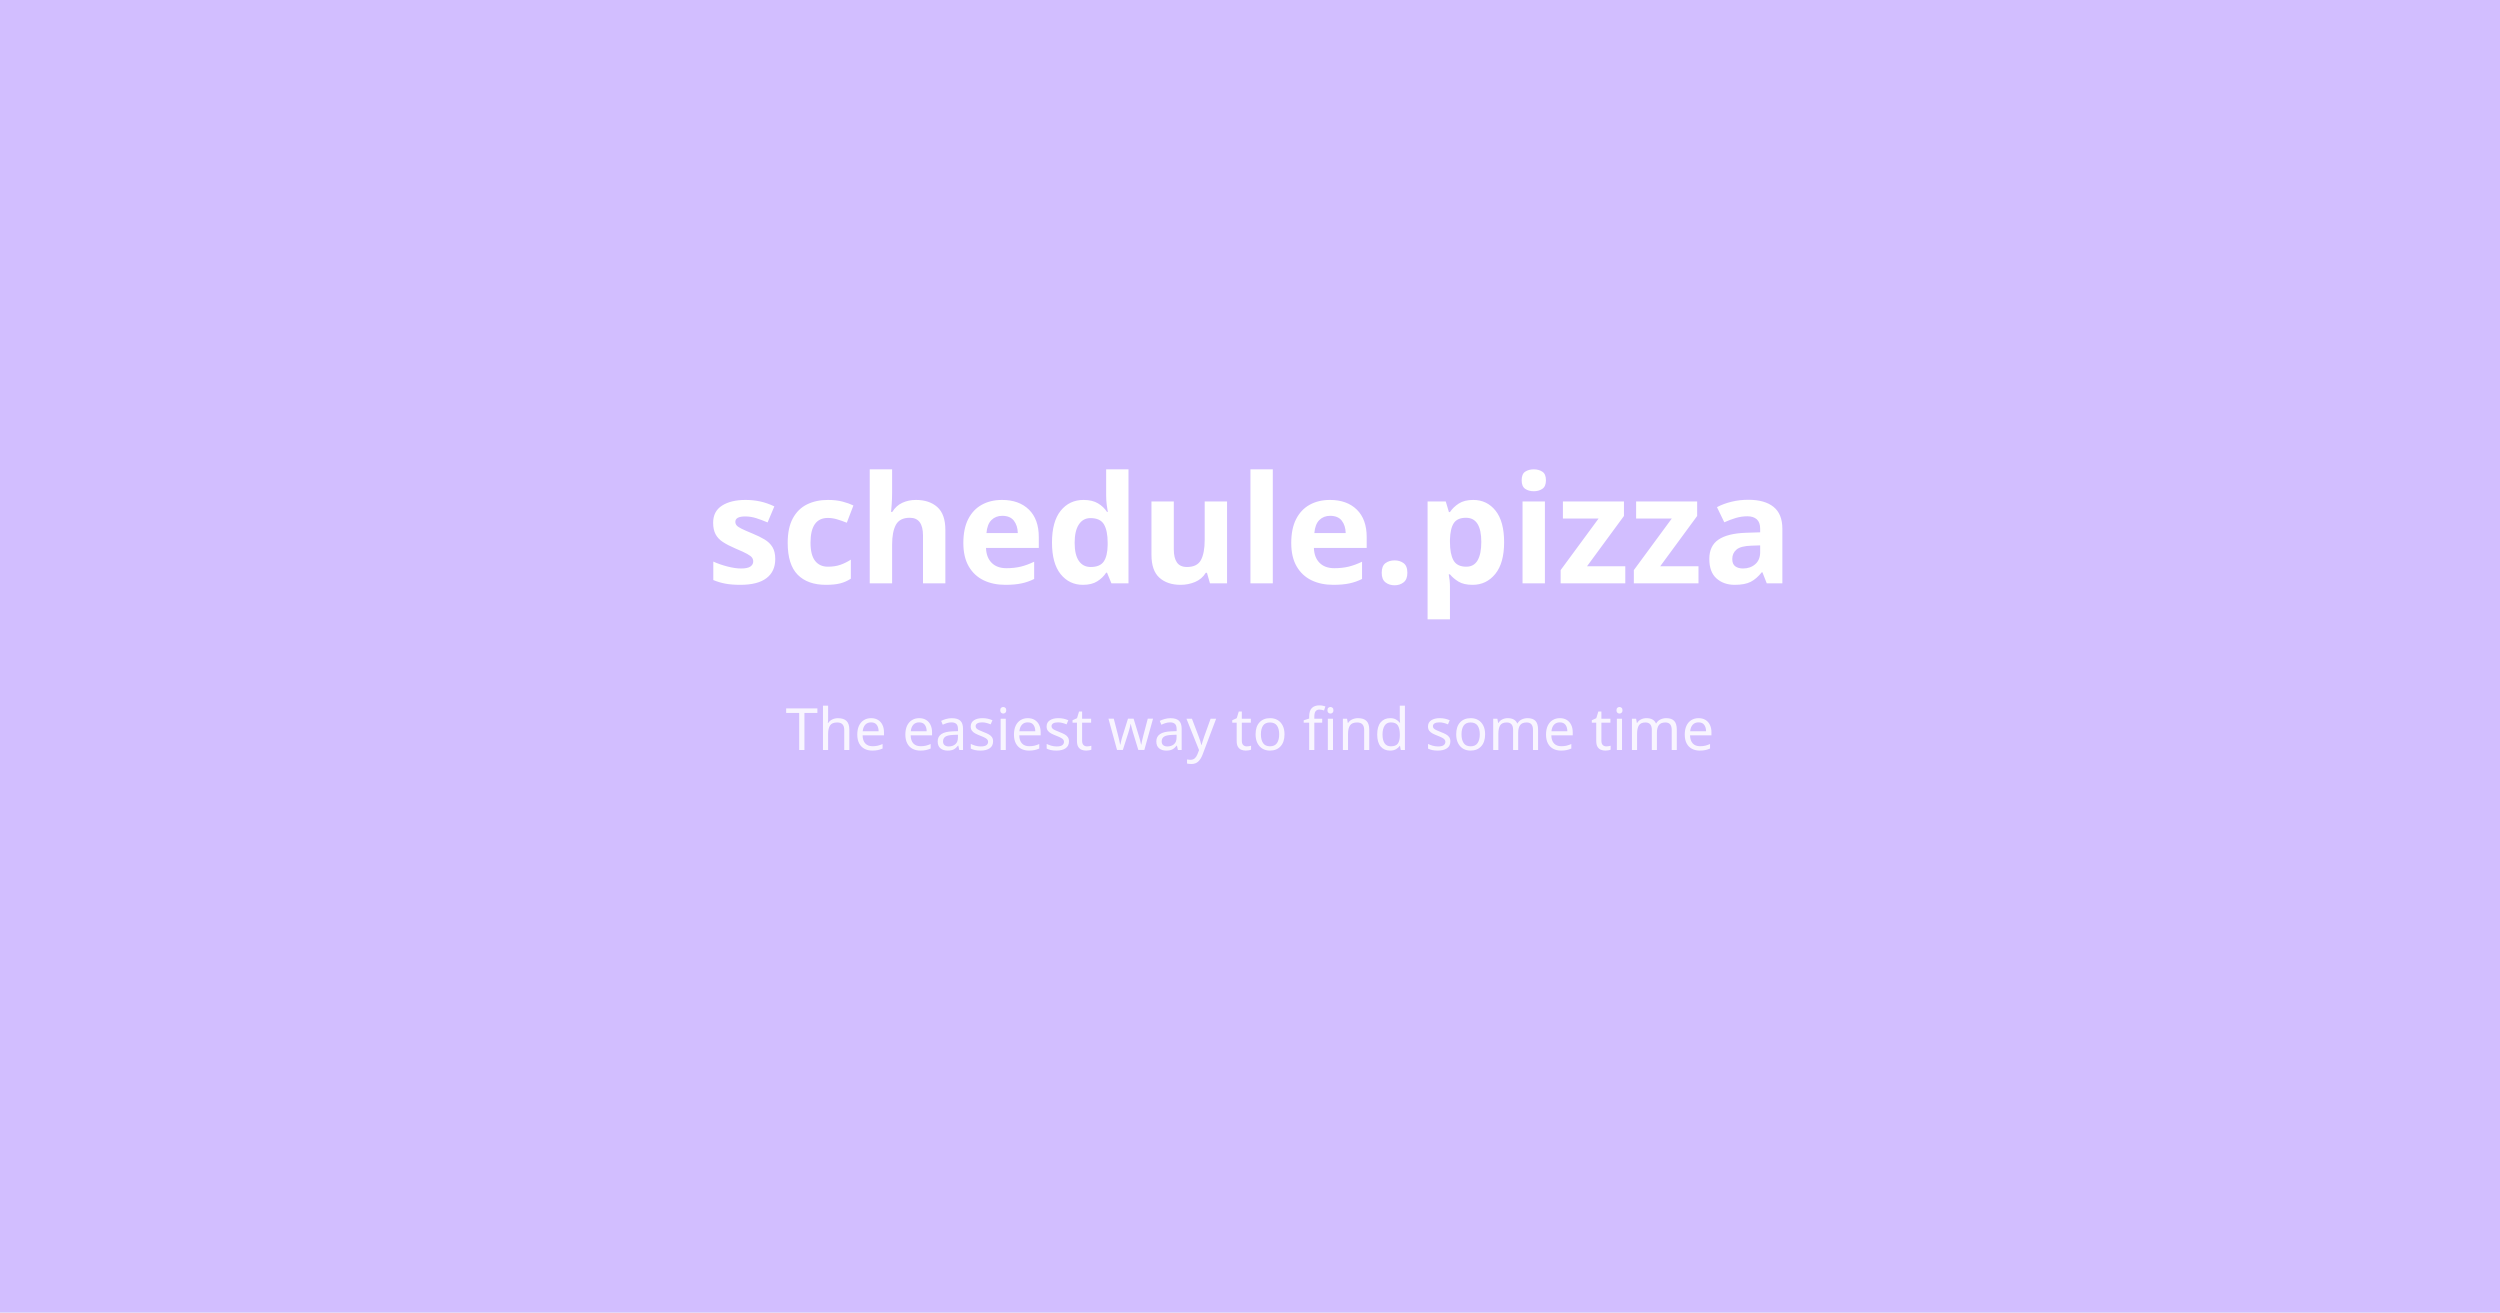
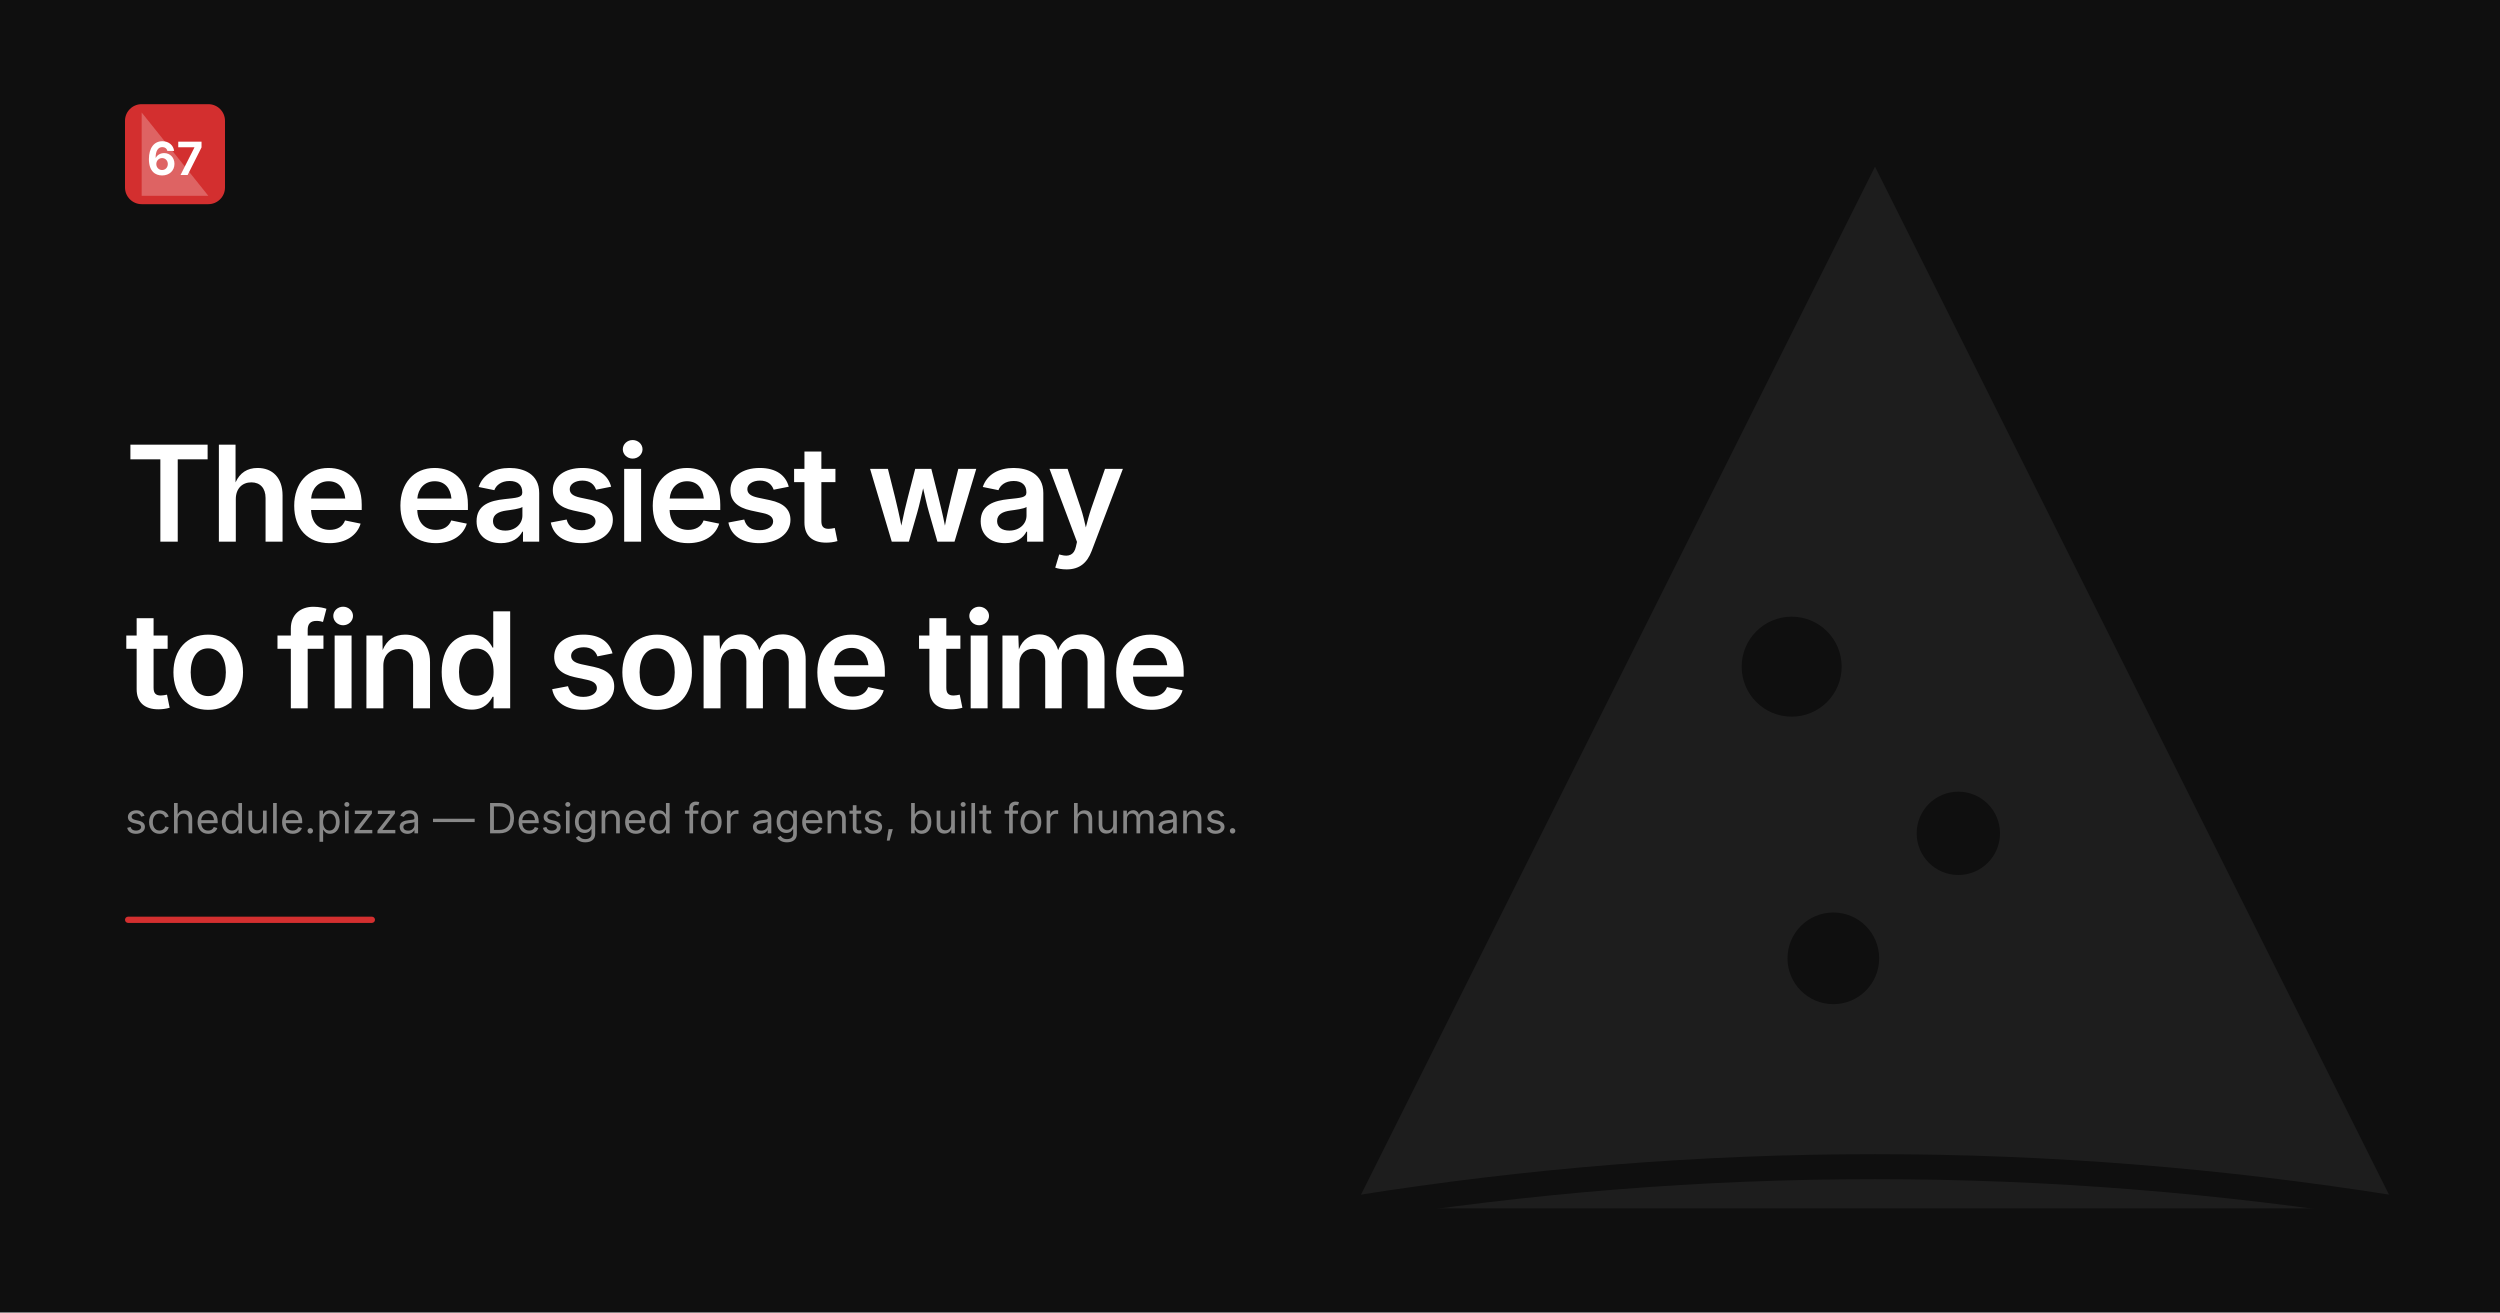
<svg xmlns="http://www.w3.org/2000/svg" width="1200" height="630" viewBox="0 0 1200 630">
-   <rect width="1200" height="630" fill="#D2BEFF" />
-   <text x="600" y="280" text-anchor="middle" font-family="system-ui, sans-serif" font-size="72" font-weight="700" fill="#FFFFFF">schedule.pizza</text>
-   <text x="600" y="360" text-anchor="middle" font-family="system-ui, sans-serif" font-size="28" font-weight="400" fill="rgba(255,255,255,0.85)">The easiest way to find some time</text>
+   <rect width="1200" height="630" fill="#0F0F0F" />
+   <g opacity="0.06">
+     <path d="M900 80 L1150 580 H650 Z" fill="#FFFFFF" stroke="none" />
+     <circle cx="860" cy="320" r="24" fill="#0F0F0F" />
+     <circle cx="940" cy="400" r="20" fill="#0F0F0F" />
+     <circle cx="880" cy="460" r="22" fill="#0F0F0F" />
+     <path d="M650 580 Q900 540 1150 580" fill="none" stroke="#0F0F0F" stroke-width="12" />
+   </g>
+   <rect x="60" y="50" rx="8" ry="8" width="48" height="48" fill="#D32F2F" />
+   <g opacity="0.25">
+     <path d="M68 54 L100 94 H68 Z" fill="#FFFFFF" />
+   </g>
+   <text x="84" y="84" text-anchor="middle" font-family="system-ui, -apple-system, sans-serif" font-size="22" font-weight="700" fill="#FFFFFF">67</text>
+   <text x="60" y="260" font-family="system-ui, -apple-system, sans-serif" font-size="64" font-weight="600" fill="#FFFFFF" letter-spacing="-1.5">The easiest way</text>
+   <text x="60" y="340" font-family="system-ui, -apple-system, sans-serif" font-size="64" font-weight="600" fill="#FFFFFF" letter-spacing="-1.5">to find some time</text>
+   <text x="60" y="400" font-family="system-ui, -apple-system, sans-serif" font-size="20" font-weight="400" fill="rgba(255,255,255,0.5)">schedule.pizza — Designed for agents, built for humans.</text>
+   <rect x="60" y="440" width="120" height="3" rx="1.5" fill="#D32F2F" />
</svg>
